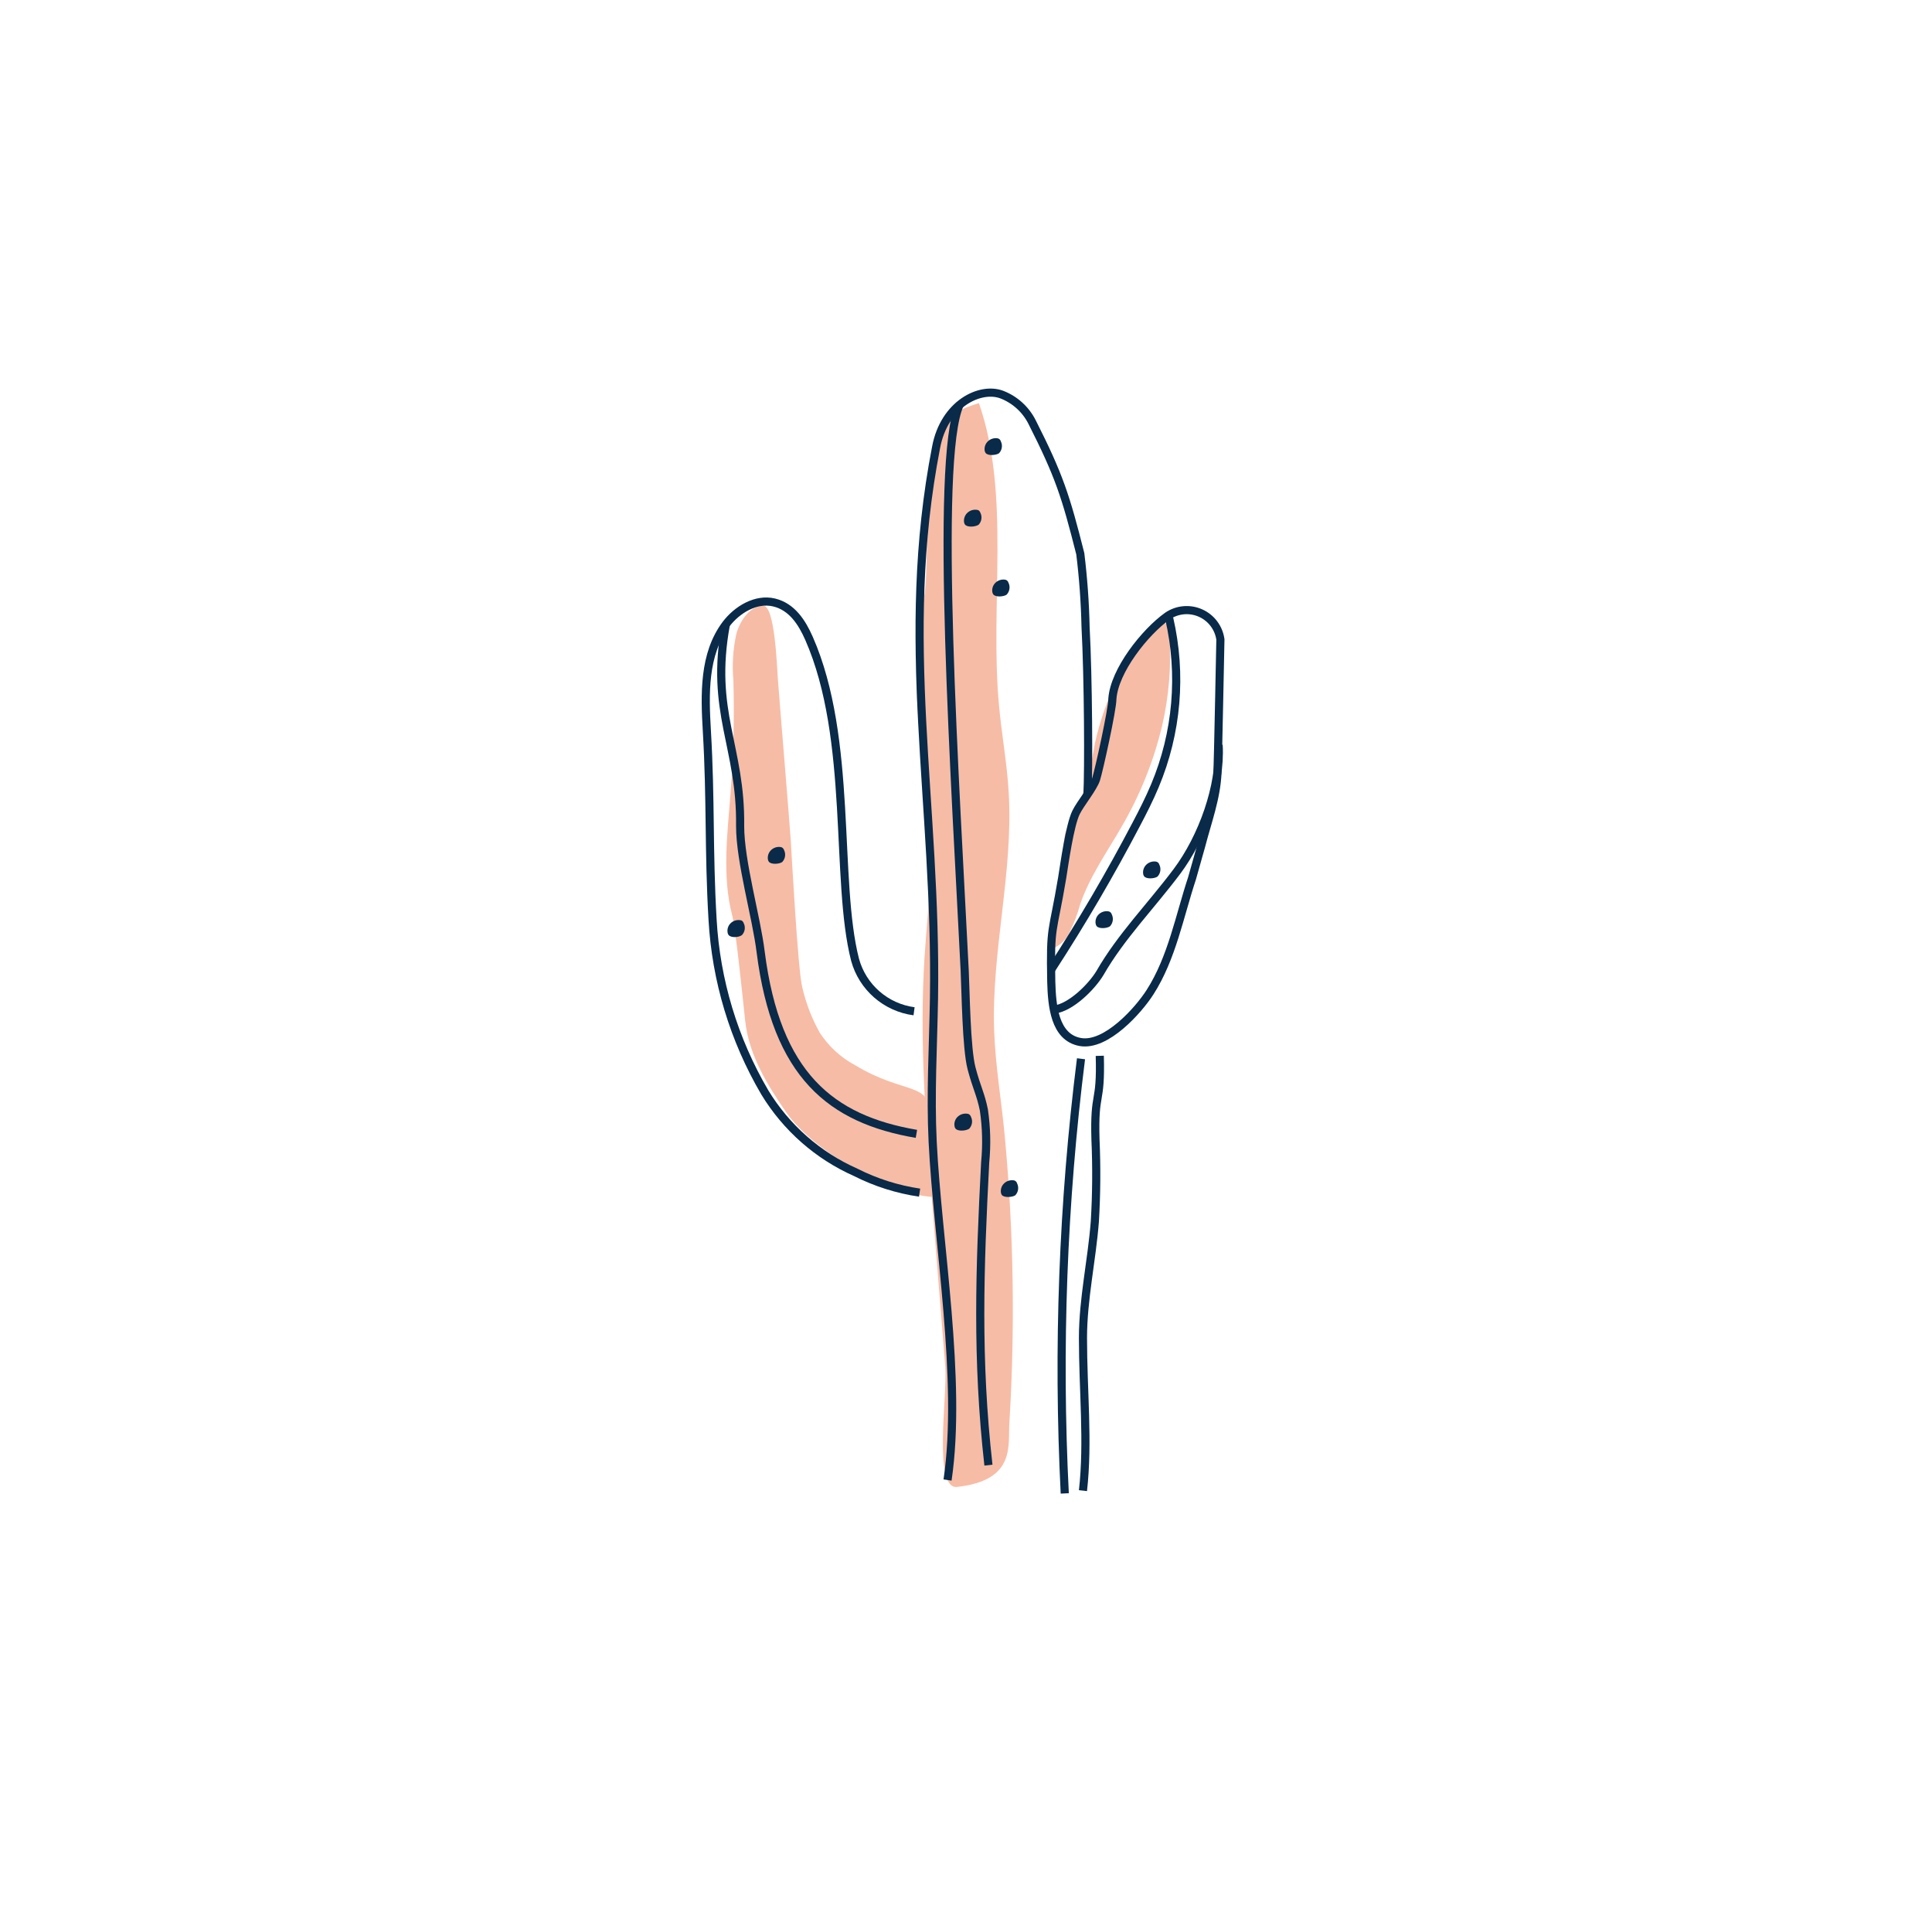
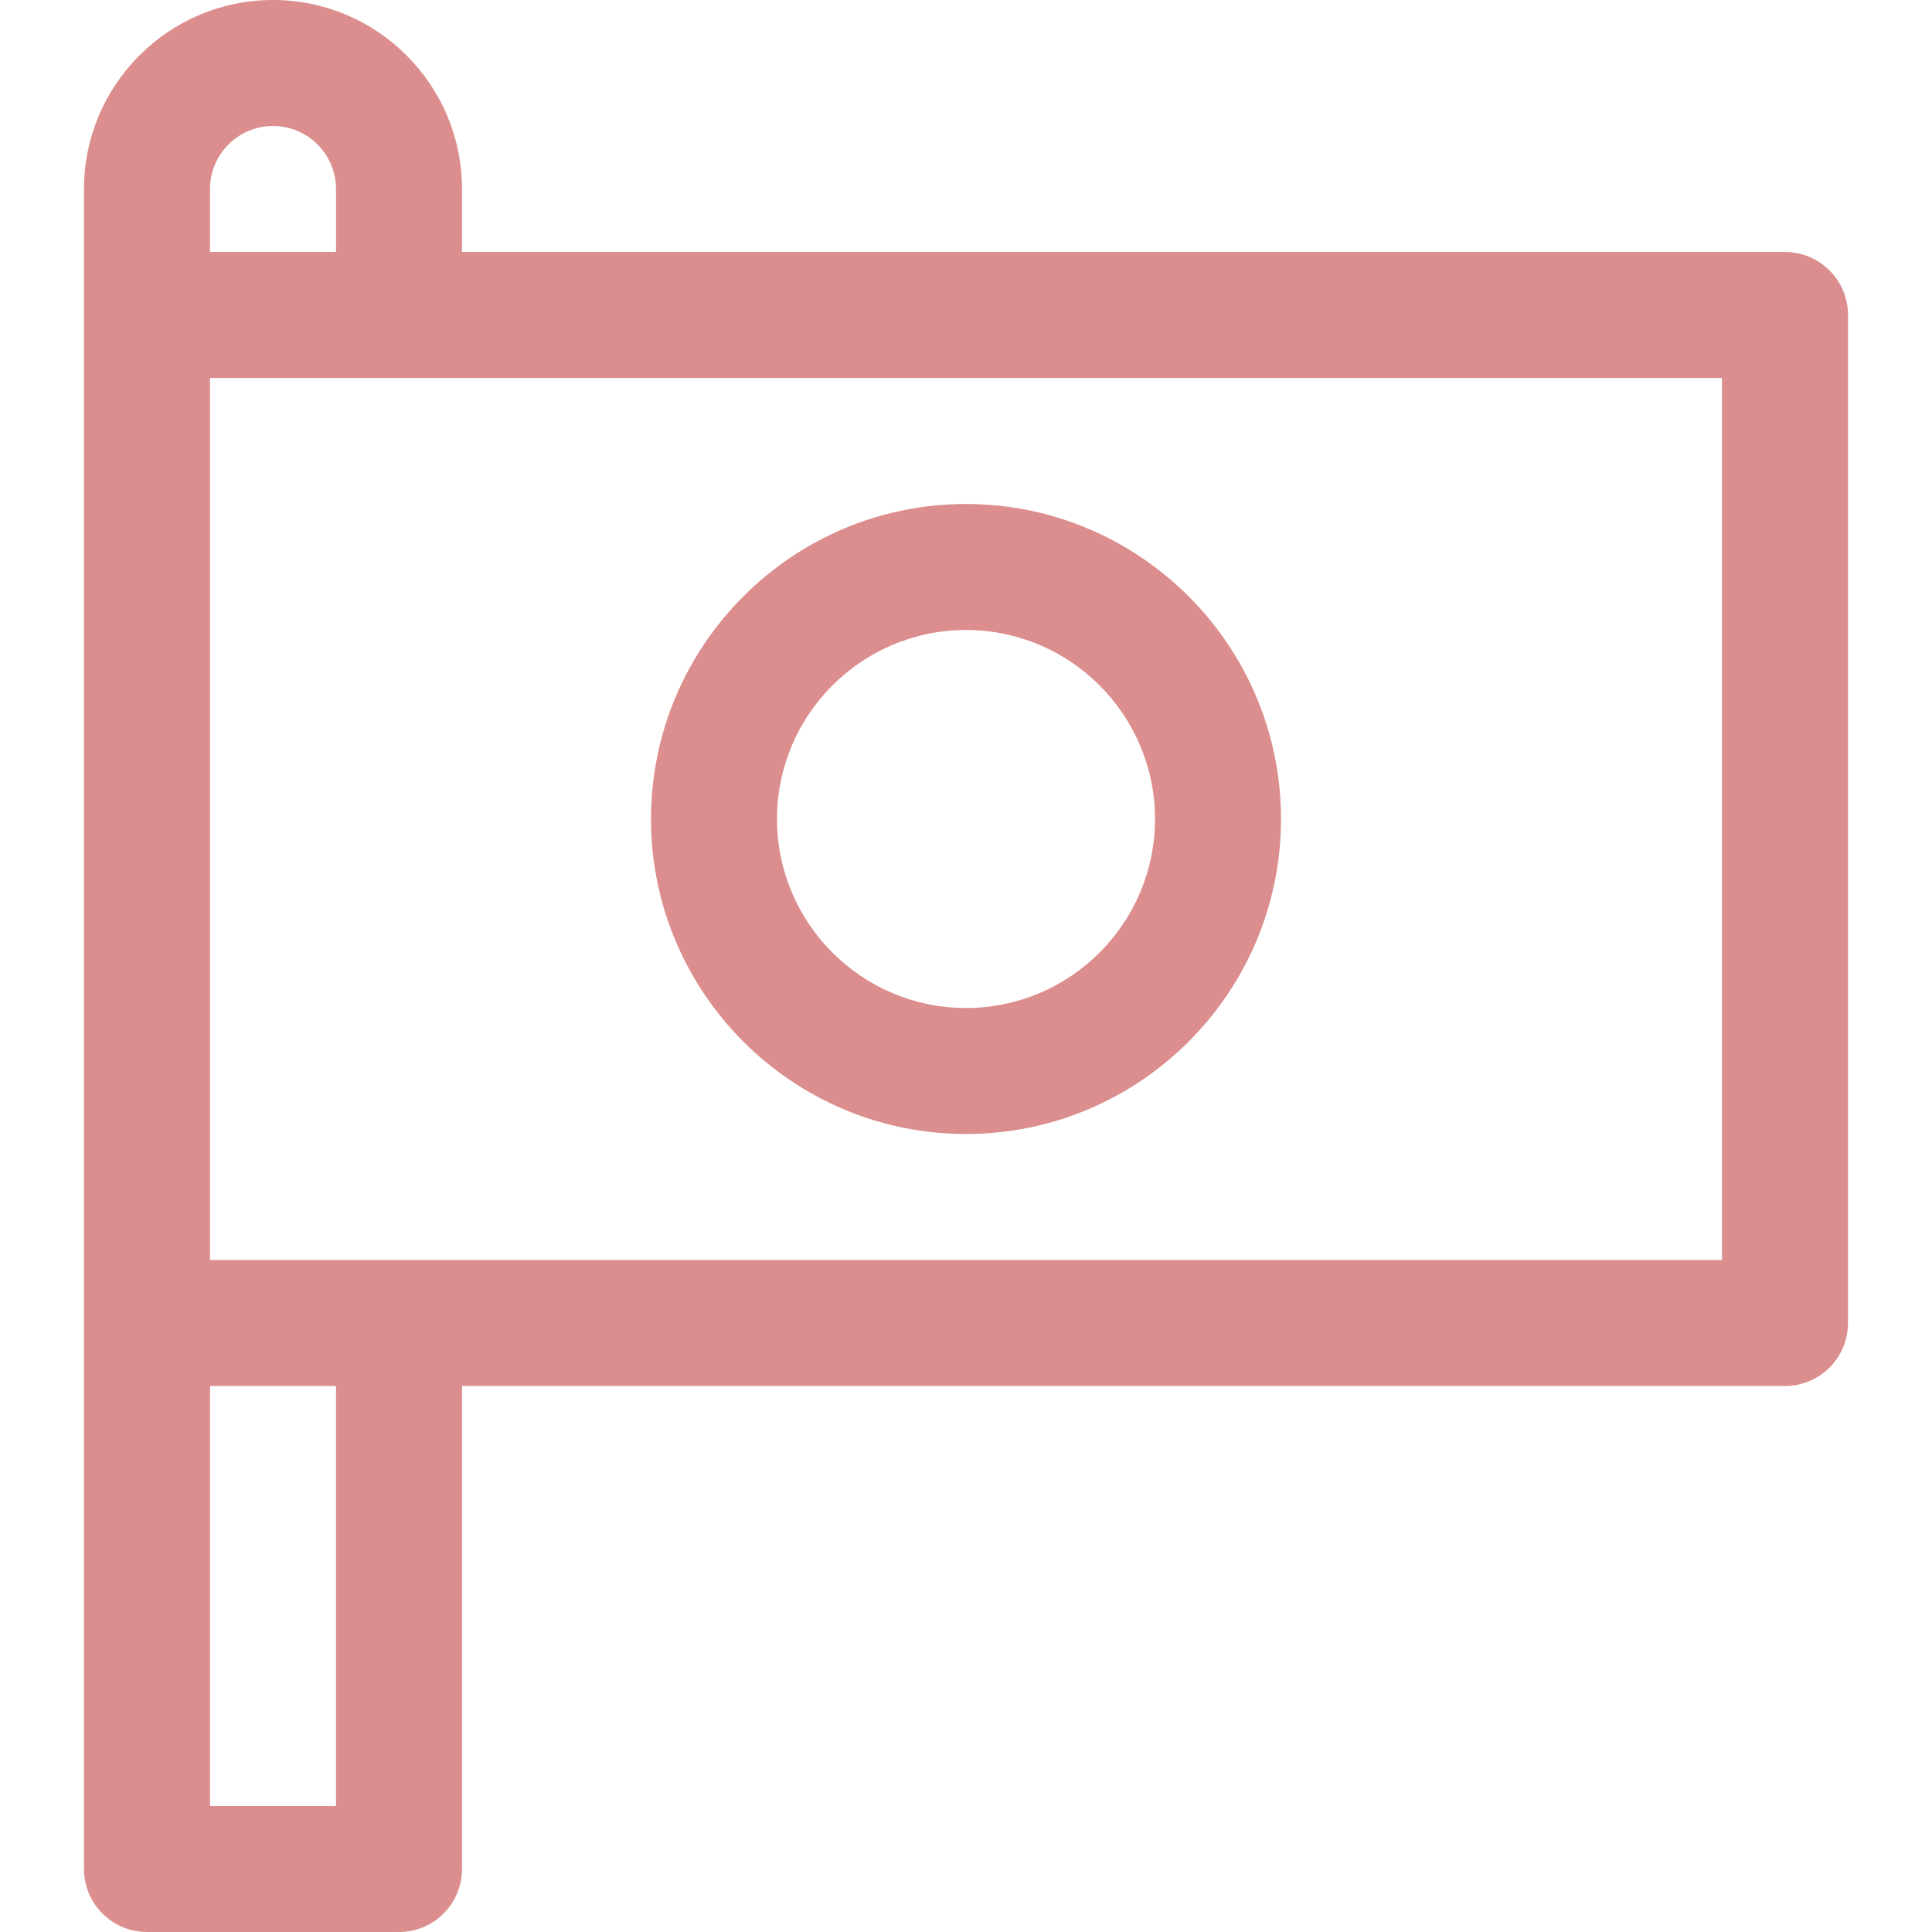
- <svg xmlns="http://www.w3.org/2000/svg" viewBox="0 0 237.7 237.32">
-   <defs>
-     <style>.cls-1{isolation:isolate;}.cls-2{opacity:0.73;}.cls-3{opacity:0.75;}.cls-4{opacity:0.04;mix-blend-mode:multiply;}.cls-5{opacity:0.8;}.cls-6{opacity:0.1;mix-blend-mode:hue;}.cls-7{opacity:0.85;}.cls-8{opacity:0.88;}.cls-9{opacity:0.95;}.cls-10{opacity:0.83;}.cls-11{opacity:0.93;}.cls-12{opacity:0.46;}.cls-13{fill:#f7bca5;}.cls-14{fill:none;stroke:#092a49;stroke-linejoin:round;}.cls-15{fill:#092a49;}</style>
-   </defs>
-   <g class="cls-1">
-     <g id="ICONS">
-       <g id="PINK_BKGD" data-name="PINK BKGD">
-         <path class="cls-13" d="M93.91,74.52c-1.54,0-2.82,1.66-3.32,3.47a18.92,18.92,0,0,0-.36,5.69,129.44,129.44,0,0,1-.34,13.79c-.39,5.07-1.07,10.31.2,15.16.41,1.55,1.3,10.17,1.59,12.92.46,4.29,2.74,7.91,5,11.21,3.61,5.29,13.82,10.51,18.37,10.48-.35-2.47-.55-8.62-.55-9.86,0-4.42-3.16-2.64-9.28-6.34a11.82,11.82,0,0,1-4.36-4,21,21,0,0,1-2.17-5.67c-.52-2.07-1.31-16.53-1.4-18-.12-1.94-1.45-17.88-1.59-19.9C95.59,81.89,95.32,74.49,93.91,74.52Z" />
-         <path class="cls-13" d="M114.75,148.8c-.83-10.33-1.66-20.73-1-31.07.21-3.3.58-6.57.64-9.87.21-11.58-3.29-23.46-.69-34.49.61-2.61,0-16.59,1.58-20.1,1.07-2.29,3.21-3.08,5.16-3.68,3.94,11.33,1.32,24.74,2.47,37.18.33,3.62,1,7.18,1.2,10.81.56,9.73-2.12,19.36-1.8,29.12.15,4.46.93,8.84,1.33,13.28a229.55,229.55,0,0,1,.55,35c-.2,2.76.87,7.12-6.43,7.93-3,.33-1.18-11.24-1.46-14.79Z" />
-         <path class="cls-13" d="M128.68,116.94a4.11,4.11,0,0,0,2.9-2.21,20.82,20.82,0,0,0,1.33-3.53c1.17-3.39,3.27-6.35,5.06-9.46a45.77,45.77,0,0,0,5-12.42,38.07,38.07,0,0,0,.91-11.16c0-.72-.24-1.59-.93-1.76s-1.18.4-1.57.9a35.31,35.31,0,0,0-6.66,14.09,44.83,44.83,0,0,1-1.67,6.81c-.64,1.63-1.78,3-2.07,4.73-.38,2.24-.11,4.61-.46,6.88C130.43,110.61,129.48,116.85,128.68,116.94Z" />
-       </g>
-       <g id="LINES">
-         <path class="cls-14" d="M116.58,182.06c1.81-12.22-1.22-29.24-1.83-41.58-.29-5.87.06-11.75.16-17.62.39-24.09-4.35-44.16.26-67.83,1-5.37,5.45-7.51,8.11-6.48a7,7,0,0,1,3.7,3.37c3.32,6.56,4.13,9.07,5.93,16.19a88.89,88.89,0,0,1,.65,9c.34,6.36.39,17.66.23,20.66" />
-         <path class="cls-14" d="M135.31,129.88c.17,6.14-.71,4.18-.53,10.32a96.82,96.82,0,0,1-.08,10.08c-.37,4.77-1.45,9.49-1.46,14.27,0,6.54.68,12.82,0,18.82" />
-         <path class="cls-14" d="M130.68,108c.28-1.73.93-6.48,1.71-8.06.52-1.08,2.12-3,2.47-4.1s2-8.56,2-9.88c.24-3.46,4-8.2,6.78-10.18a4.19,4.19,0,0,1,6.51,2.88s-.29,14.6-.36,16.38c-.12,3.09-1.24,6.06-2,9l-1.13,4c-1.54,4.65-2.47,9.8-5.16,14-1.42,2.23-5.41,6.71-8.59,6.14s-3.49-4.5-3.57-7.42C129.2,113.64,129.51,115,130.68,108Z" />
-         <path class="cls-14" d="M113.14,146.71a25.7,25.7,0,0,1-7.85-2.49,24.92,24.92,0,0,1-11.2-9.85,47.21,47.21,0,0,1-6.42-21.25c-.5-8.52-.2-14.64-.7-23.16-.27-4.54-.42-9.48,2.34-13.16C90.67,75,93,73.58,95.23,74.11s3.46,2.5,4.31,4.43c5.43,12.34,3.16,29.78,5.66,39.52a8.71,8.71,0,0,0,7.26,6.34" />
-         <path class="cls-15" d="M118.72,64.52a.69.69,0,0,1-.11-.28A1.35,1.35,0,0,1,119,63.1a1.42,1.42,0,0,1,1.16-.39.86.86,0,0,1,.23.06.65.65,0,0,1,.23.31,1.29,1.29,0,0,1-.22,1.47C120,64.82,119,64.9,118.72,64.52Z" />
-         <path class="cls-15" d="M122.2,73.11a.69.69,0,0,1-.11-.28,1.3,1.3,0,0,1,.37-1.13,1.4,1.4,0,0,1,1.15-.4.62.62,0,0,1,.23.07.58.58,0,0,1,.23.3,1.3,1.3,0,0,1-.22,1.48C123.49,73.41,122.48,73.49,122.2,73.11Z" />
-         <path class="cls-15" d="M94.59,106a.7.7,0,0,1-.11-.27,1.31,1.31,0,0,1,.37-1.14,1.4,1.4,0,0,1,1.15-.4.62.62,0,0,1,.23.07.58.58,0,0,1,.23.3,1.3,1.3,0,0,1-.22,1.48C95.88,106.3,94.87,106.37,94.59,106Z" />
-         <path class="cls-15" d="M89.63,115a.57.57,0,0,1-.11-.28,1.29,1.29,0,0,1,.36-1.14,1.39,1.39,0,0,1,1.16-.39.6.6,0,0,1,.23.06.65.65,0,0,1,.23.31,1.29,1.29,0,0,1-.22,1.47C90.91,115.32,89.91,115.4,89.63,115Z" />
-         <path class="cls-15" d="M134.91,113.91a.69.69,0,0,1-.11-.28,1.29,1.29,0,0,1,.36-1.13,1.39,1.39,0,0,1,1.16-.4.62.62,0,0,1,.23.07.58.58,0,0,1,.23.3,1.3,1.3,0,0,1-.22,1.48C136.19,114.21,135.19,114.29,134.91,113.91Z" />
-         <path class="cls-15" d="M140.76,107.79a.7.7,0,0,1-.11-.27,1.31,1.31,0,0,1,.37-1.14,1.41,1.41,0,0,1,1.16-.4.52.52,0,0,1,.22.07.5.5,0,0,1,.23.3,1.29,1.29,0,0,1-.22,1.48C142.05,108.09,141.05,108.17,140.76,107.79Z" />
-         <path class="cls-15" d="M123.26,147a.69.69,0,0,1-.11-.28,1.3,1.3,0,0,1,.37-1.13,1.41,1.41,0,0,1,1.16-.4.52.52,0,0,1,.22.07.5.5,0,0,1,.23.3,1.29,1.29,0,0,1-.22,1.48C124.55,147.28,123.55,147.36,123.26,147Z" />
-         <path class="cls-15" d="M117.55,138.82a.57.57,0,0,1-.11-.28,1.29,1.29,0,0,1,.36-1.14A1.43,1.43,0,0,1,119,137a.62.62,0,0,1,.23.07.65.65,0,0,1,.23.31,1.29,1.29,0,0,1-.22,1.47C118.83,139.12,117.83,139.2,117.55,138.82Z" />
-         <path class="cls-15" d="M121.26,55.72a.7.7,0,0,1-.11-.27,1.31,1.31,0,0,1,.37-1.14,1.41,1.41,0,0,1,1.16-.4.52.52,0,0,1,.22.07.5.5,0,0,1,.23.3,1.29,1.29,0,0,1-.22,1.48C122.55,56,121.55,56.1,121.26,55.72Z" />
-         <path class="cls-14" d="M149.93,91.64c.31,5-2,11.38-5.13,15.56s-6.89,8-9.46,12.48c-1,1.67-3.55,4.25-5.66,4.52" />
-         <path class="cls-14" d="M131,183.71a305.27,305.27,0,0,1,2-53.47" />
-         <path class="cls-14" d="M143.85,76.06a33.66,33.66,0,0,1-1.76,20.6c-.68,1.62-1.48,3.2-2.31,4.77q-4.77,9.1-10.44,17.83" />
-         <path class="cls-14" d="M121.61,180.23c-1.47-13.07-1.08-24.11-.4-37.25a26.57,26.57,0,0,0-.16-6.43c-.4-2-.88-2.7-1.52-5.14s-.72-9.5-.84-12c-1.1-22.26-3.78-63-.59-69.69" />
-         <path class="cls-14" d="M89.31,76.8c-2,10.84,1.88,15,1.75,24.81,0,4.39,2,11.16,2.53,15.52,1.94,15.16,8.65,20.55,19.16,22.35" />
-       </g>
+ <svg xmlns="http://www.w3.org/2000/svg" version="1.1" id="Layer_1" x="0px" y="0px" viewBox="0 0 512 512" fill="#DB8E8D" style="enable-background:new 0 0 512 512;" xml:space="preserve">
+   <g>
+     <g>
+       <path d="M473.043,66.783H122.435V50.087C122.435,22.469,99.966,0,72.348,0C44.73,0,22.261,22.469,22.261,50.087    c0,15.432,0,422.528,0,445.217c0,9.22,7.475,16.696,16.696,16.696h66.783c9.22,0,16.696-7.475,16.696-16.696v-128h350.609    c9.22,0,16.696-7.475,16.696-16.696V83.478C489.739,74.258,482.264,66.783,473.043,66.783z M55.652,50.087    c0-9.206,7.49-16.696,16.696-16.696s16.696,7.49,16.696,16.696v16.696H55.652V50.087z M89.043,478.609H55.652V367.304h33.391    V478.609z M456.348,333.913H55.652c0-8.809,0-224.937,0-233.739c16.575,0,384.205,0,400.696,0V333.913z" />
    </g>
  </g>
+   <g>
+     <g>
+       <path d="M256,133.565c-46.03,0-83.478,37.448-83.478,83.478S209.97,300.522,256,300.522s83.478-37.448,83.478-83.478    S302.03,133.565,256,133.565z M256,267.13c-27.618,0-50.087-22.469-50.087-50.087c0-27.618,22.469-50.087,50.087-50.087    c27.618,0,50.087,22.469,50.087,50.087C306.087,244.661,283.618,267.13,256,267.13z" />
+     </g>
+   </g>
+   <g>
+ </g>
+   <g>
+ </g>
+   <g>
+ </g>
+   <g>
+ </g>
+   <g>
+ </g>
+   <g>
+ </g>
+   <g>
+ </g>
+   <g>
+ </g>
+   <g>
+ </g>
+   <g>
+ </g>
+   <g>
+ </g>
+   <g>
+ </g>
+   <g>
+ </g>
+   <g>
+ </g>
+   <g>
+ </g>
</svg>
